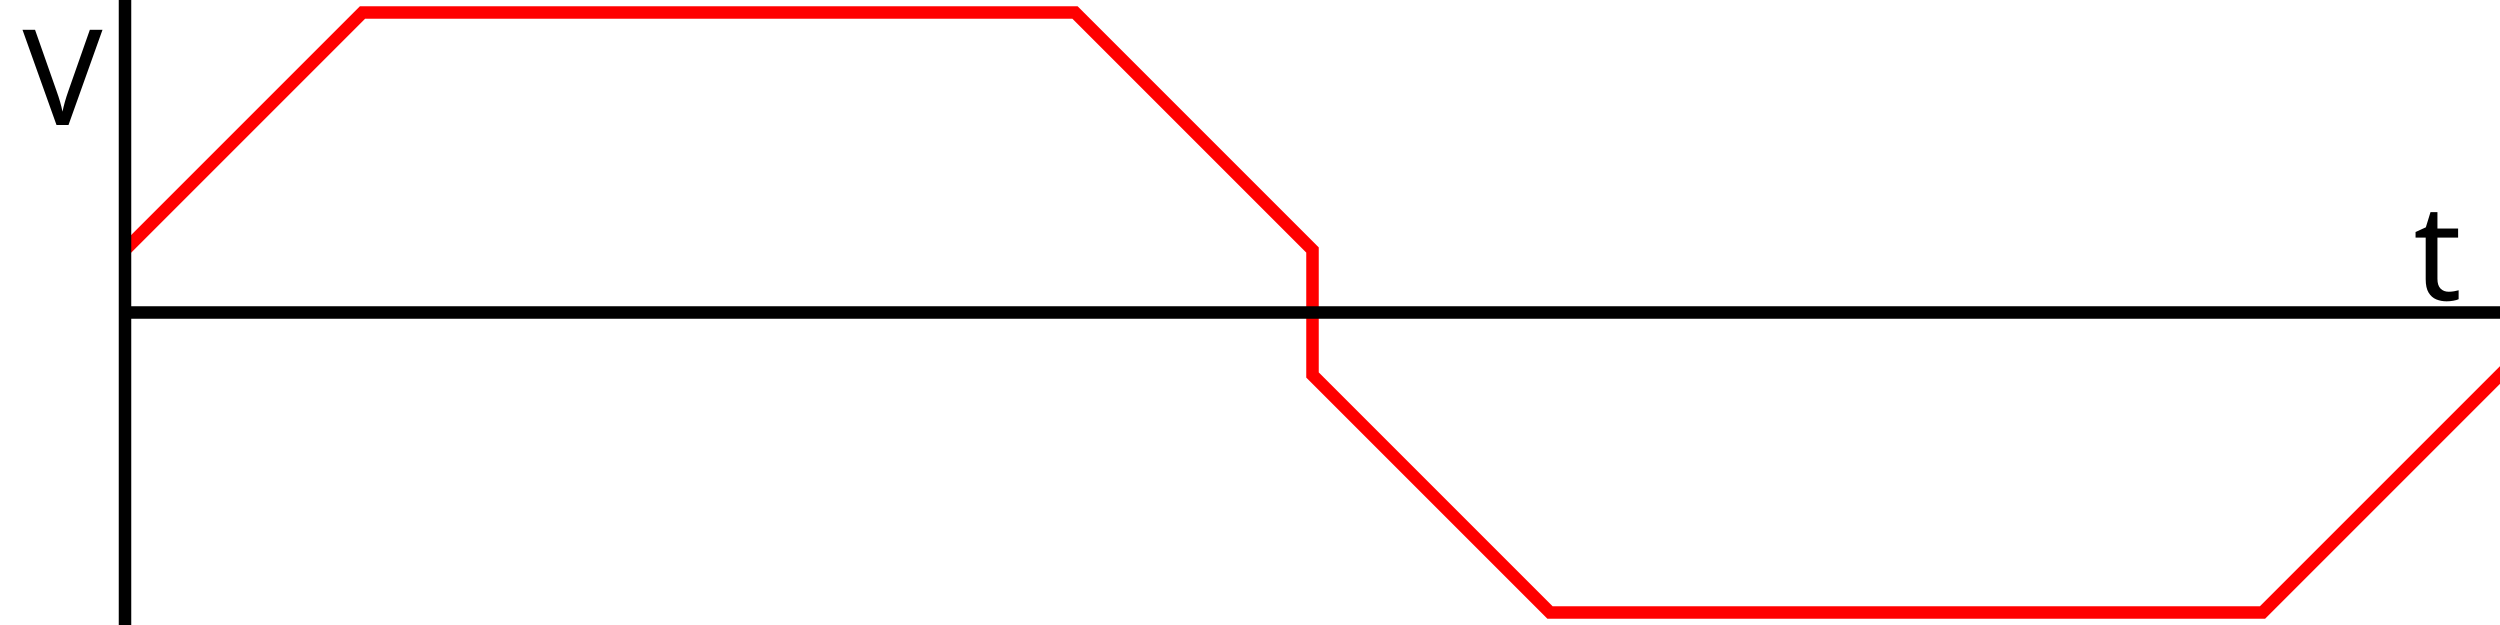
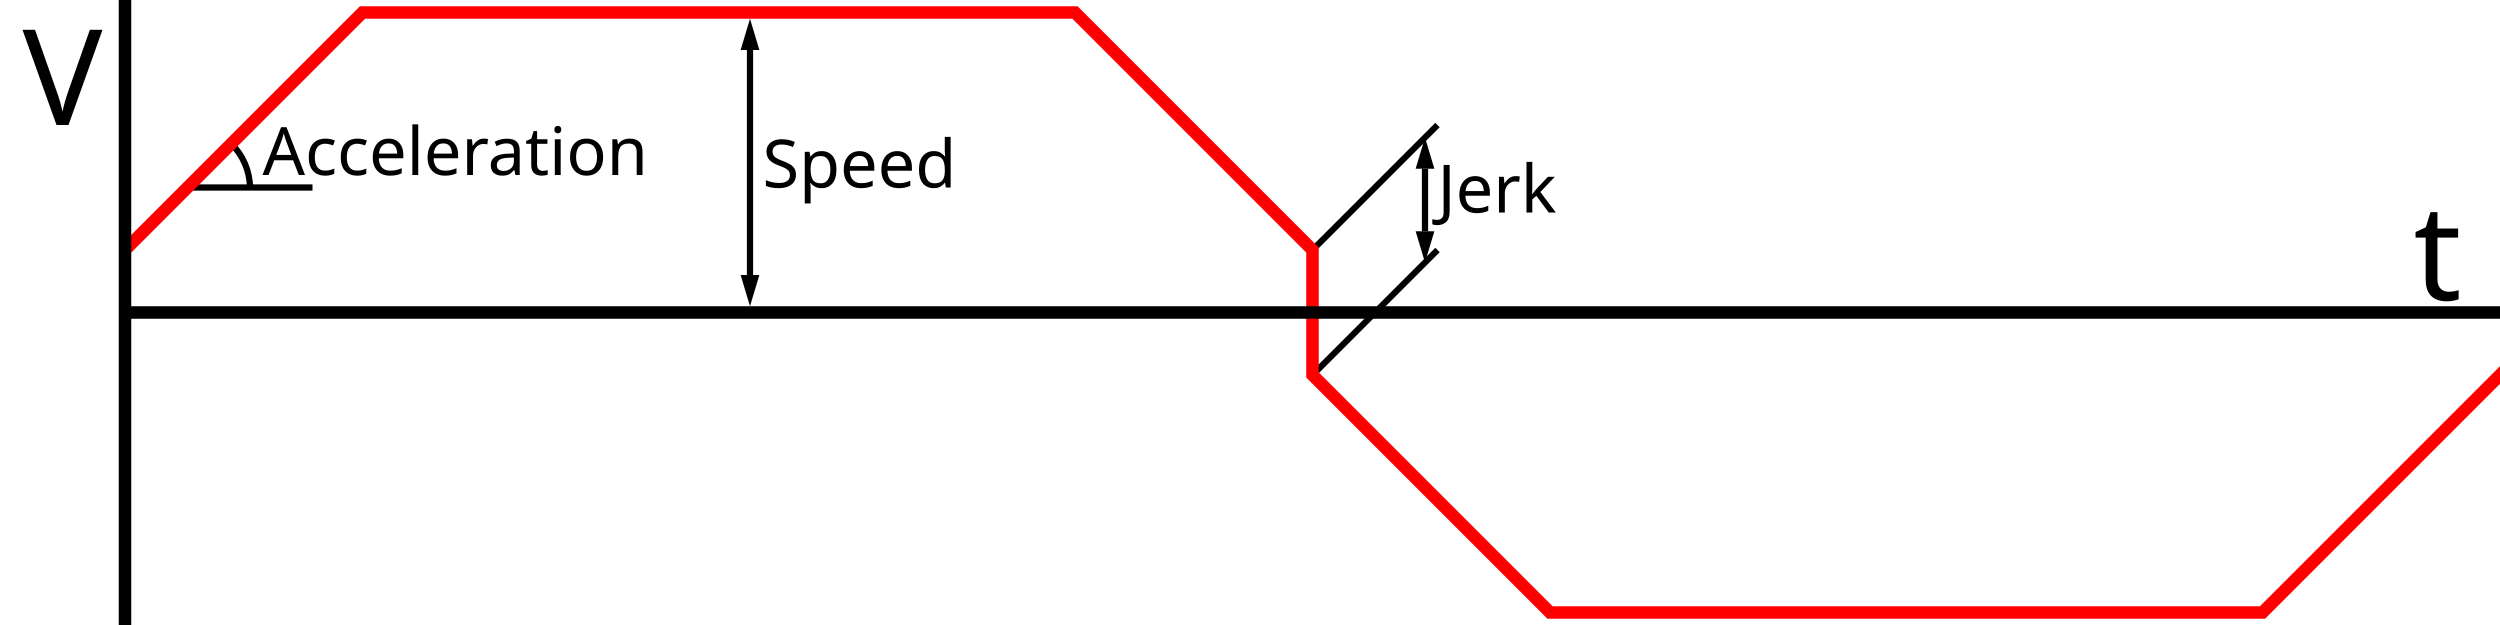
<svg xmlns="http://www.w3.org/2000/svg" width="2000" height="500">
+   <defs>
+     <marker id="arrowForward" markerWidth="5" markerHeight="5" refX="0" refY="1.5" orient="auto" markerUnits="strokeWidth">
+       <polygon points="0,0 0,3 5,1.5" />
+     </marker>
+     <marker id="arrowBackward" markerWidth="5" markerHeight="5" refX="5" refY="1.5" orient="auto" markerUnits="strokeWidth">
+       <polygon points="5,0 0,1.5 5,3" />
+     </marker>
+   </defs>
+   <g stroke="black" stroke-width="5" fill="none">
+     <line x1="150" y1="150" x2="250" y2="150" />
+     <path d="M200,150 a50,50 0 0 0 -15,-35" />
+     <line x1="600" y1="40" x2="600" y2="220" marker-start="url(#arrowBackward)" marker-end="url(#arrowForward)" />
+     <line x1="1050" y1="200" x2="1150" y2="100" />
+     <line x1="1050" y1="300" x2="1150" y2="200" />
+     <line x1="1140" y1="135" x2="1140" y2="185" marker-start="url(#arrowBackward)" marker-end="url(#arrowForward)" />
+   </g>
+   <g font-family="sans-serif" font-size="40pt">
+     <text x="210" y="140">Acceleration</text>
+     <text x="610" y="150">Speed</text>
+     <text x="1150" y="170">Jerk</text>
+   </g>
  <polyline points="100,200 290,10 860,10 1050,200 1050,300 1240,490 1810,490 2010,290" stroke="red" stroke-width="10" fill="none" />
  <g stroke="black" stroke-width="10">
    <line x1="100" y1="0" x2="100" y2="500" />
    <line x1="100" y1="250" x2="2000" y2="250" />
  </g>
  <g text-anchor="middle" font-family="sans-serif" font-size="80pt">
    <text x="50" y="100">V</text>
    <text x="1950" y="240">t</text>
  </g>
</svg>
